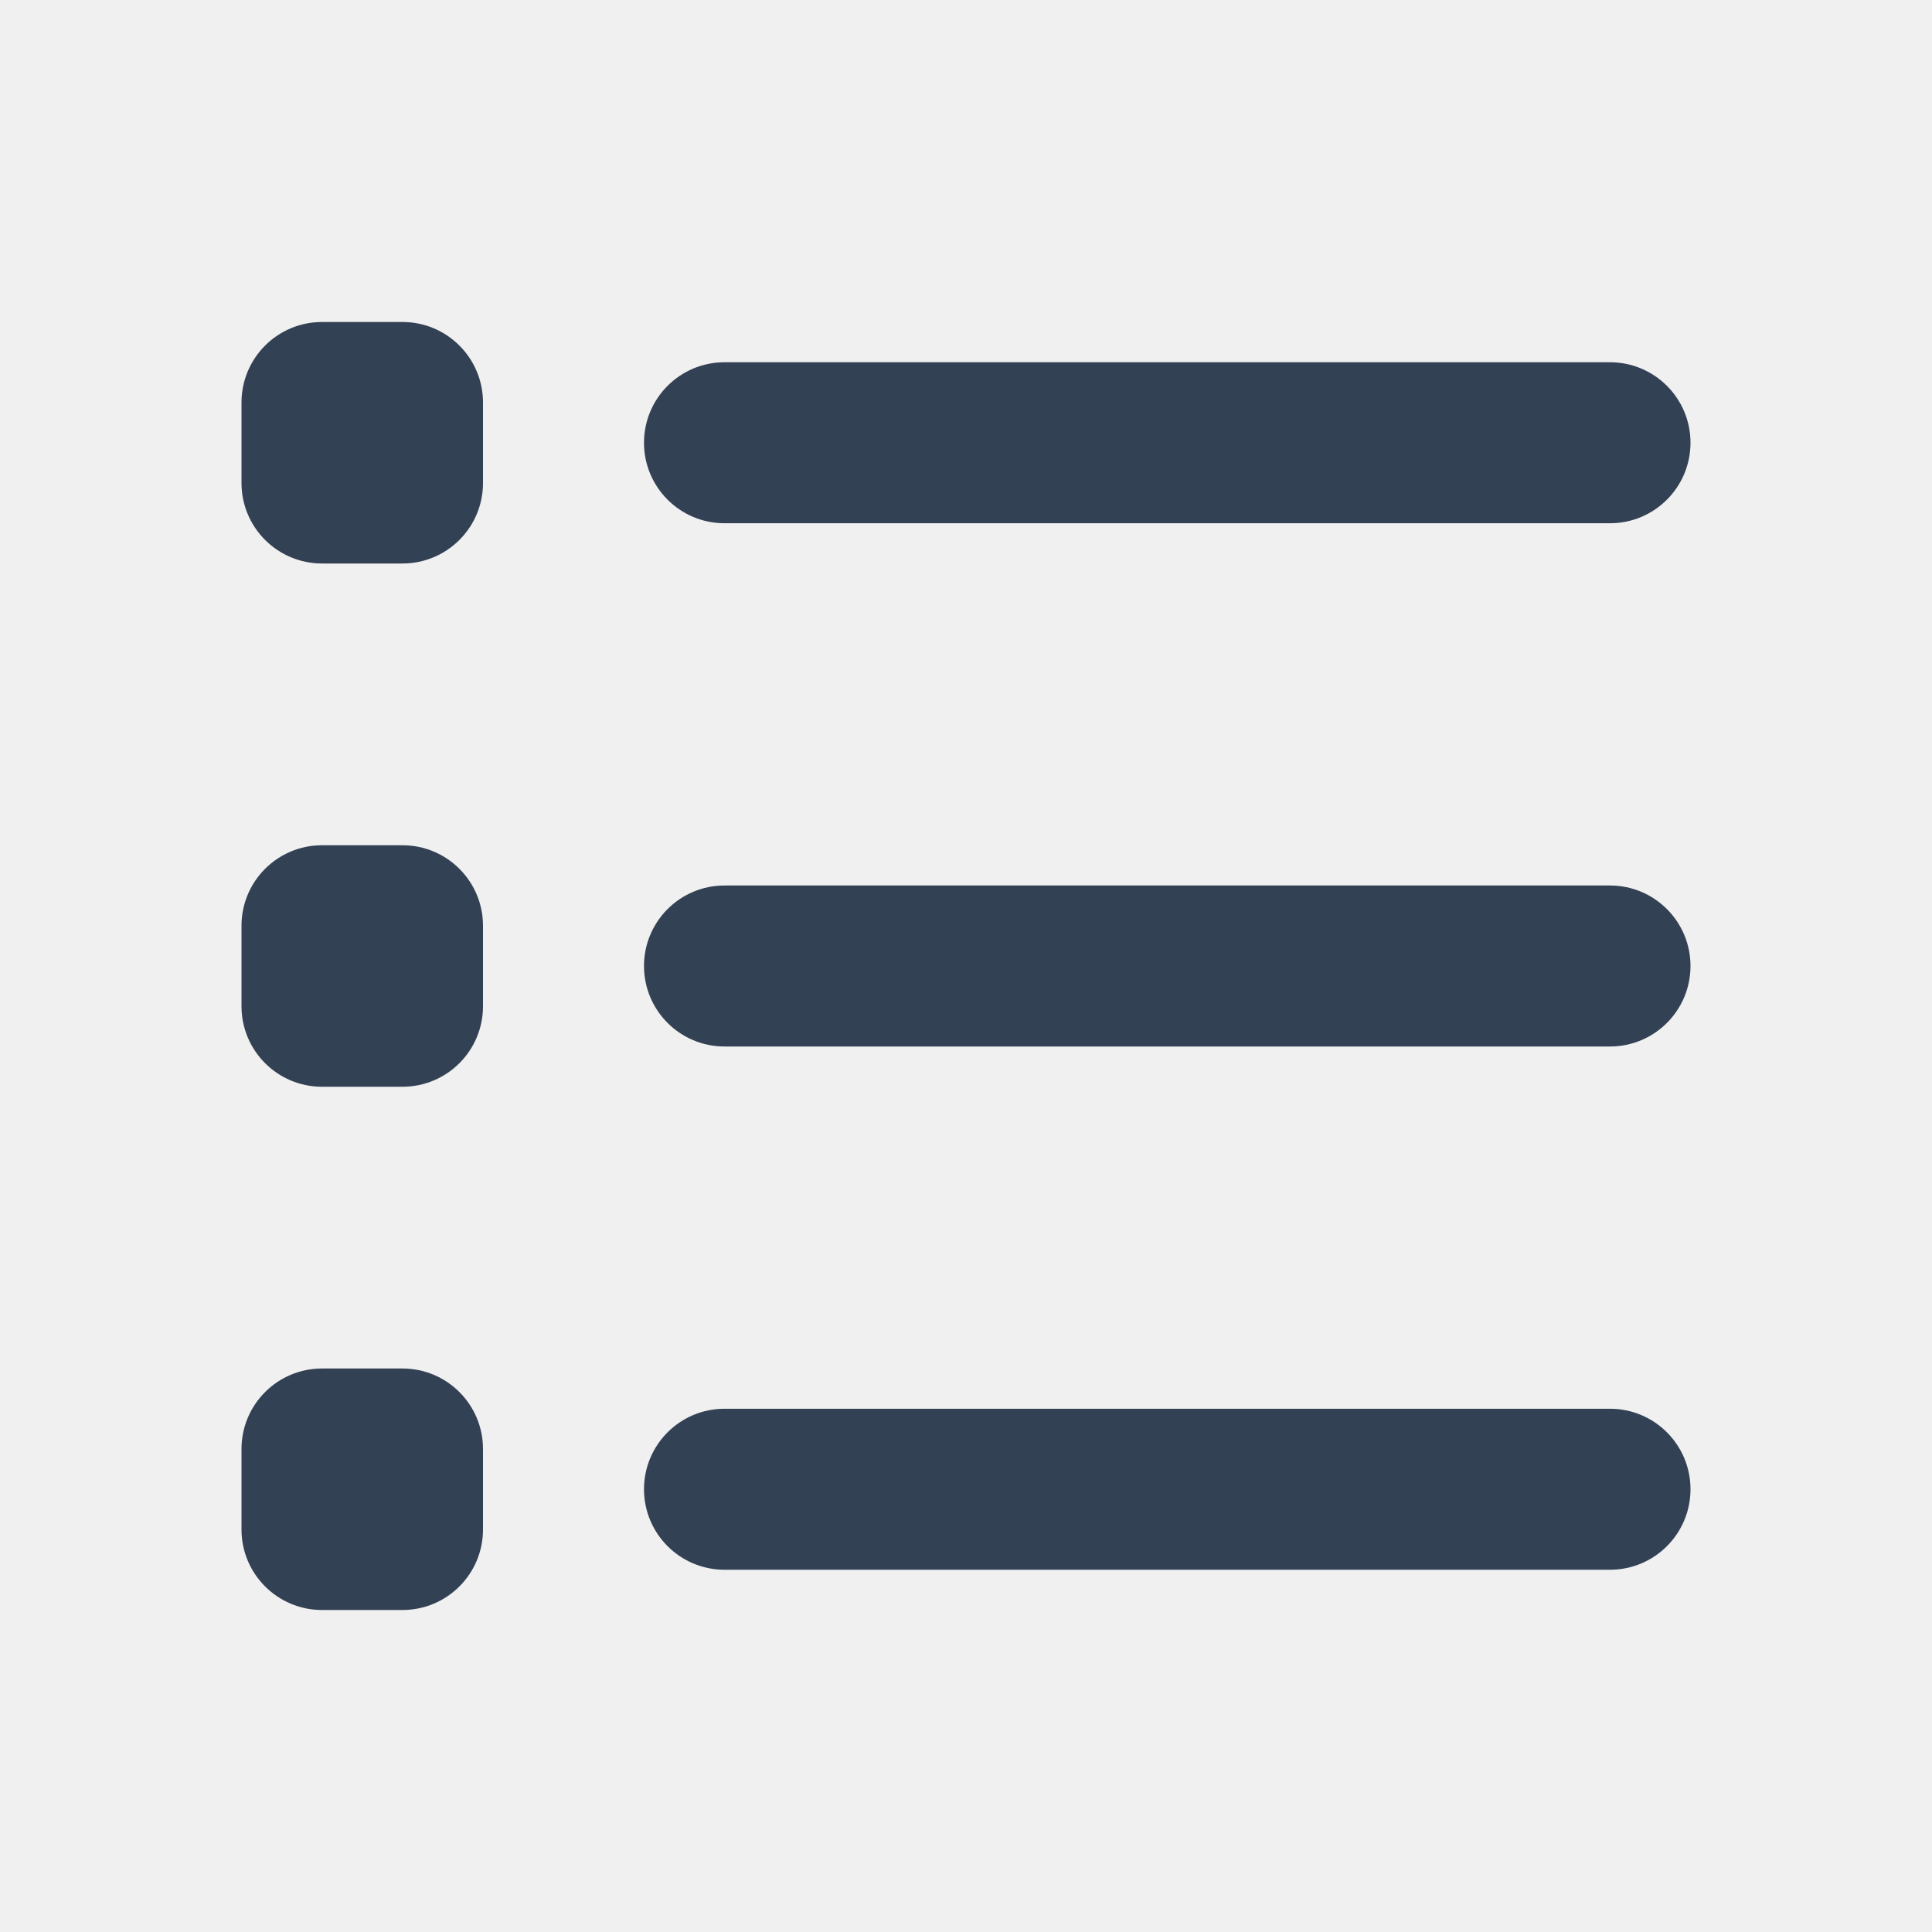
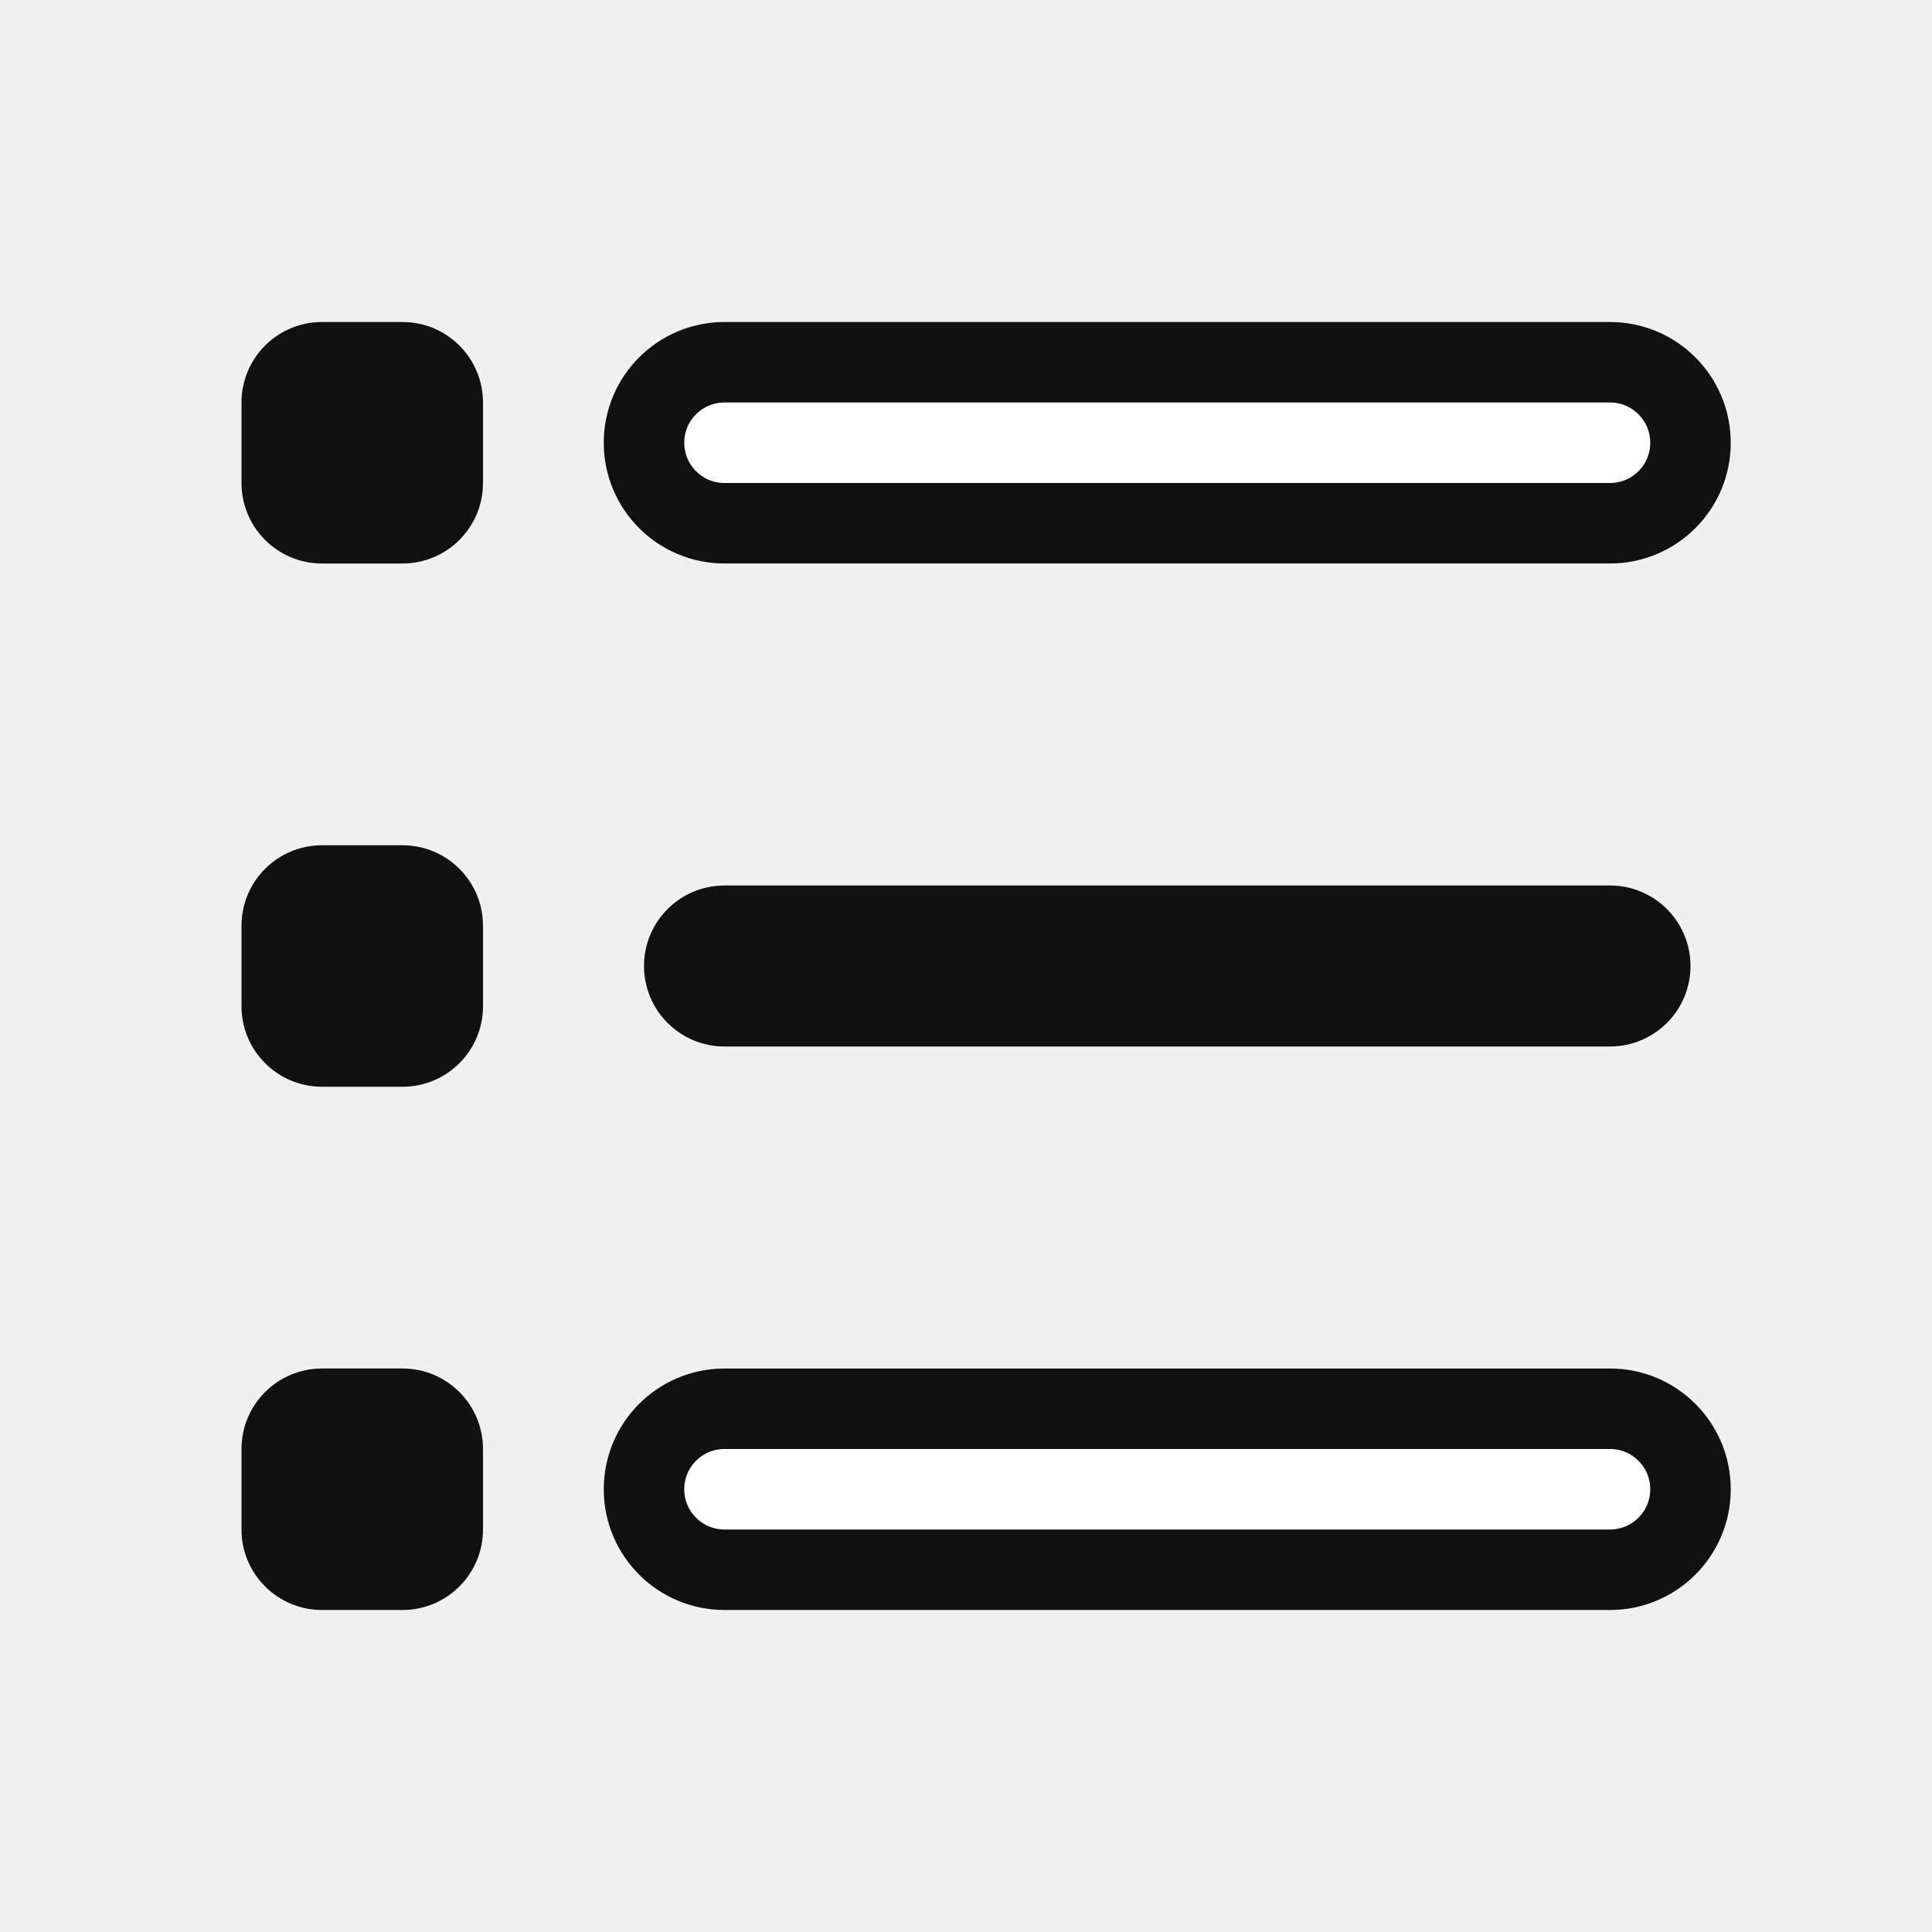
<svg xmlns="http://www.w3.org/2000/svg" width="24" height="24" viewBox="0 0 24 24" fill="none">
-   <rect x="3" y="4" width="3" height="3" rx="1" fill="#334155" />
-   <rect x="8" y="4.5" width="13" height="2" rx="1" fill="#334155" />
-   <rect x="3" y="10.5" width="3" height="3" rx="1" fill="#334155" />
-   <rect x="8" y="11" width="13" height="2" rx="1" fill="#334155" />
-   <rect x="3" y="17" width="3" height="3" rx="1" fill="#334155" />
-   <rect x="8" y="17.5" width="13" height="2" rx="1" fill="#334155" />
+   <rect x="3" y="4" width="3" height="3" rx="1" fill="#111111" />
+   <rect x="8" y="4.5" width="13" height="2" rx="1" fill="#ffffff" stroke="#111111" stroke-width="1" />
+   <rect x="3" y="10.5" width="3" height="3" rx="1" fill="#111111" />
+   <rect x="8" y="11" width="13" height="2" rx="1" fill="#111111" />
+   <rect x="3" y="17" width="3" height="3" rx="1" fill="#111111" />
+   <rect x="8" y="17.5" width="13" height="2" rx="1" fill="#ffffff" stroke="#111111" stroke-width="1" />
</svg>
